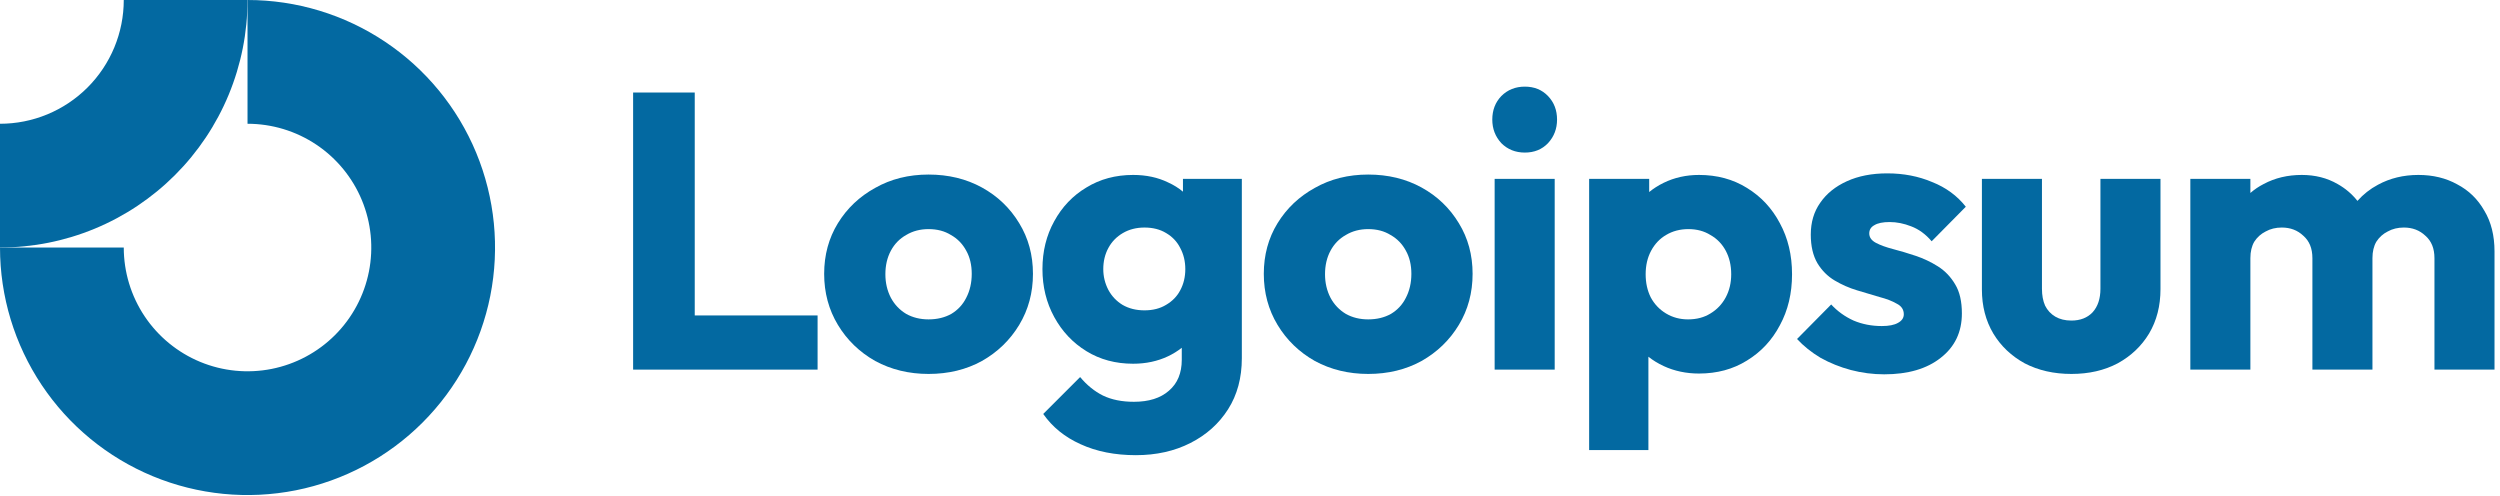
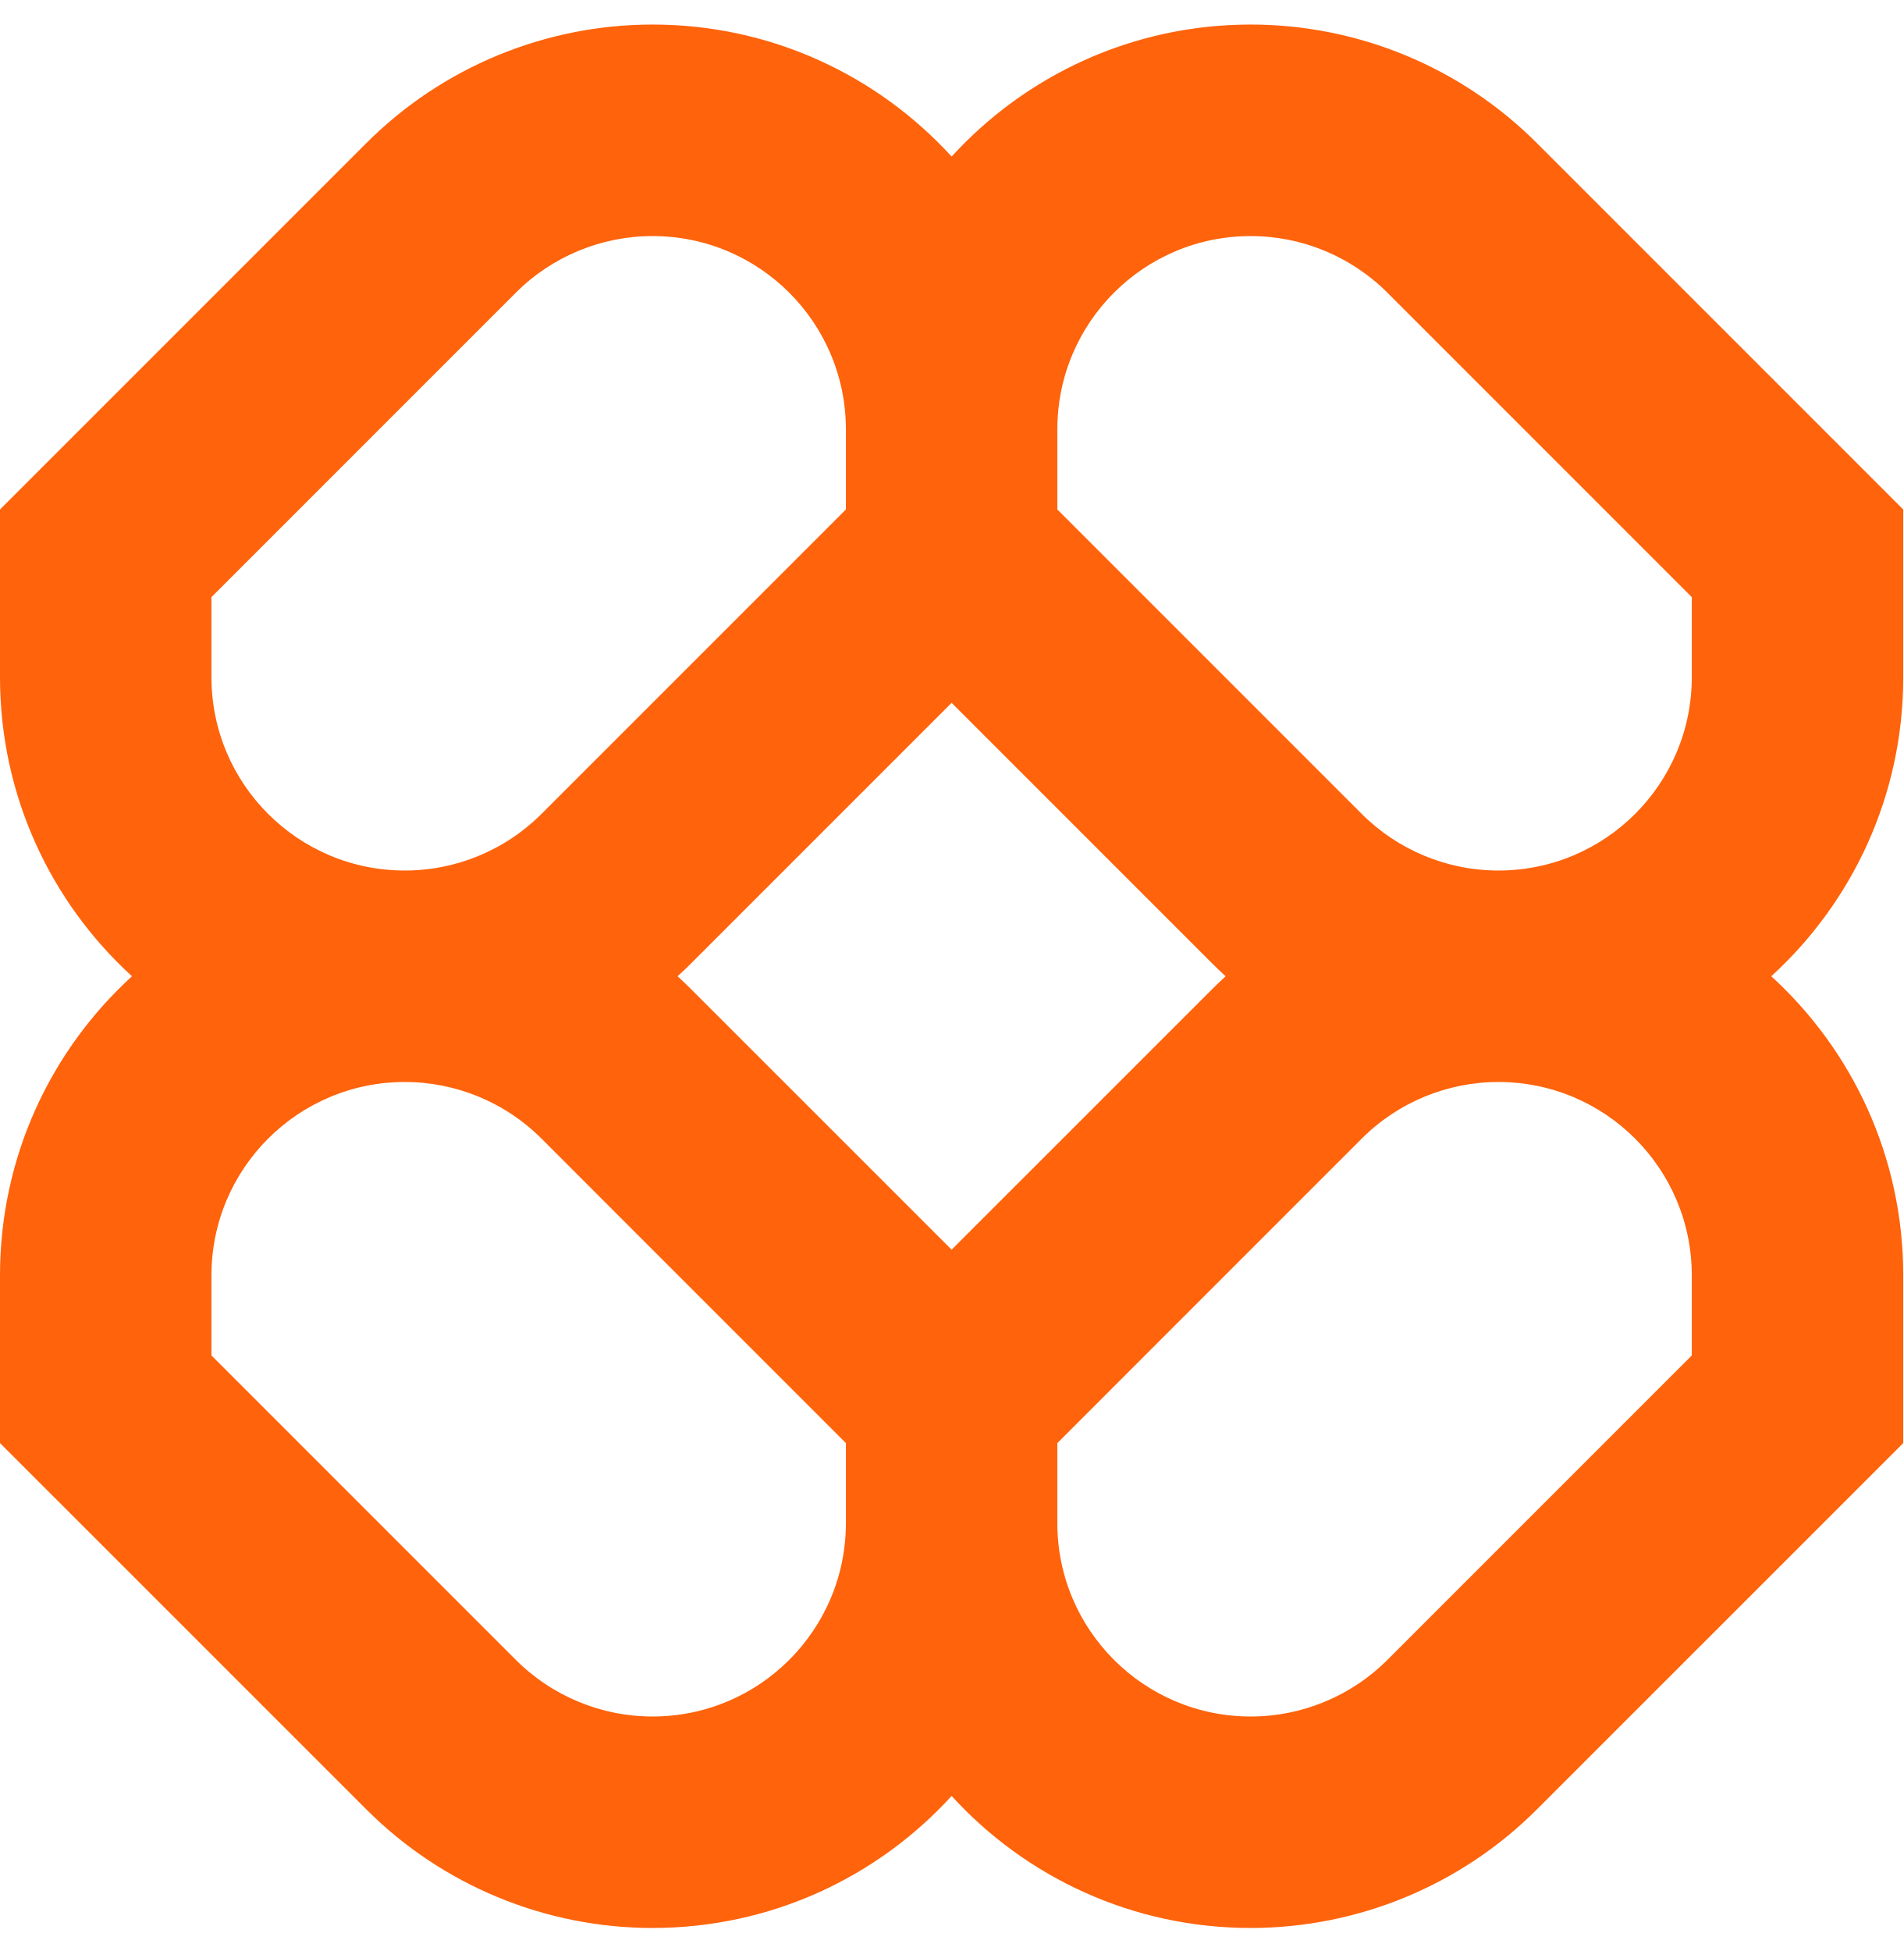
- <svg xmlns="http://www.w3.org/2000/svg" id="logo-87" width="202" height="40" viewBox="0 0 202 40" fill="none">
-   <path class="ccustom" fill-rule="evenodd" clip-rule="evenodd" d="M25.556 11.685C23.911 10.586 21.978 10 20 10V0C23.956 0 27.822 1.173 31.111 3.371C34.4 5.568 36.964 8.692 38.478 12.346C39.991 16.001 40.387 20.022 39.616 23.902C38.844 27.781 36.939 31.345 34.142 34.142C31.345 36.939 27.781 38.844 23.902 39.616C20.022 40.387 16.001 39.991 12.346 38.478C8.692 36.964 5.568 34.4 3.371 31.111C1.173 27.822 0 23.956 0 20H10C10 21.978 10.586 23.911 11.685 25.556C12.784 27.2 14.346 28.482 16.173 29.239C18 29.996 20.011 30.194 21.951 29.808C23.891 29.422 25.672 28.47 27.071 27.071C28.47 25.672 29.422 23.891 29.808 21.951C30.194 20.011 29.996 18 29.239 16.173C28.482 14.346 27.2 12.784 25.556 11.685Z" fill="#0369a1" />
-   <path class="ccustom" fill-rule="evenodd" clip-rule="evenodd" d="M10 1.47023e-06C10 1.313 9.741 2.614 9.239 3.827C8.736 5.04 8 6.142 7.071 7.071C6.142 8 5.04 8.736 3.827 9.239C2.614 9.741 1.313 10 6.15916e-06 10L5.72205e-06 20C2.626 20 5.227 19.483 7.654 18.478C10.08 17.473 12.285 15.999 14.142 14.142C15.999 12.285 17.473 10.08 18.478 7.654C19.483 5.227 20 2.626 20 -3.8147e-06L10 1.47023e-06Z" fill="#0369a1" />
-   <path class="ccustom" d="M125.619 14.453H120.767V29.865H125.619V14.453Z" fill="#0369a1" />
-   <path class="ccustom" d="M121.307 11.567C121.814 12.074 122.448 12.328 123.209 12.328C123.97 12.328 124.594 12.074 125.08 11.567C125.567 11.038 125.81 10.404 125.81 9.664C125.81 8.903 125.567 8.268 125.08 7.761C124.594 7.254 123.97 7 123.209 7C122.448 7 121.814 7.254 121.307 7.761C120.82 8.268 120.577 8.903 120.577 9.664C120.577 10.404 120.82 11.038 121.307 11.567Z" fill="#0369a1" />
-   <path class="ccustom" d="M51.156 29.865V7.476H56.135V25.488H66.061V29.865H51.156Z" fill="#0369a1" />
-   <path class="ccustom" fill-rule="evenodd" clip-rule="evenodd" d="M75.027 30.214C73.442 30.214 72.004 29.865 70.715 29.167C69.446 28.448 68.442 27.476 67.702 26.25C66.962 25.023 66.592 23.649 66.592 22.127C66.592 20.605 66.962 19.241 67.702 18.036C68.442 16.831 69.446 15.88 70.715 15.182C71.983 14.463 73.421 14.104 75.027 14.104C76.634 14.104 78.072 14.453 79.34 15.15C80.609 15.848 81.613 16.81 82.353 18.036C83.093 19.241 83.463 20.605 83.463 22.127C83.463 23.649 83.093 25.023 82.353 26.25C81.613 27.476 80.609 28.448 79.34 29.167C78.072 29.865 76.634 30.214 75.027 30.214ZM75.027 25.806C75.725 25.806 76.338 25.658 76.867 25.362C77.395 25.044 77.797 24.611 78.072 24.061C78.368 23.491 78.516 22.846 78.516 22.127C78.516 21.408 78.368 20.784 78.072 20.256C77.776 19.706 77.364 19.283 76.835 18.987C76.328 18.67 75.725 18.512 75.027 18.512C74.351 18.512 73.748 18.67 73.22 18.987C72.691 19.283 72.279 19.706 71.983 20.256C71.687 20.806 71.539 21.44 71.539 22.159C71.539 22.856 71.687 23.491 71.983 24.061C72.279 24.611 72.691 25.044 73.22 25.362C73.748 25.658 74.351 25.806 75.027 25.806Z" fill="#0369a1" />
-   <path class="ccustom" fill-rule="evenodd" clip-rule="evenodd" d="M87.306 35.89C88.595 36.482 90.086 36.778 91.777 36.778C93.426 36.778 94.896 36.45 96.185 35.795C97.475 35.14 98.49 34.231 99.23 33.068C99.969 31.905 100.34 30.531 100.34 28.945V14.453H95.583V15.488C95.229 15.19 94.827 14.94 94.378 14.738C93.553 14.336 92.612 14.135 91.555 14.135C90.139 14.135 88.881 14.474 87.781 15.15C86.682 15.806 85.815 16.715 85.181 17.877C84.547 19.019 84.23 20.309 84.23 21.746C84.23 23.163 84.547 24.453 85.181 25.615C85.815 26.778 86.682 27.698 87.781 28.374C88.881 29.051 90.139 29.389 91.555 29.389C92.591 29.389 93.532 29.188 94.378 28.787C94.787 28.592 95.157 28.363 95.487 28.099V29.072C95.487 30.15 95.139 30.985 94.441 31.577C93.764 32.169 92.824 32.465 91.619 32.465C90.646 32.465 89.811 32.296 89.113 31.958C88.437 31.62 87.824 31.123 87.274 30.467L84.293 33.448C85.033 34.505 86.037 35.319 87.306 35.89ZM94.219 24.632C93.733 24.928 93.151 25.076 92.475 25.076C91.798 25.076 91.206 24.928 90.699 24.632C90.213 24.336 89.832 23.934 89.557 23.427C89.282 22.899 89.145 22.338 89.145 21.746C89.145 21.112 89.282 20.541 89.557 20.034C89.832 19.526 90.223 19.125 90.731 18.829C91.238 18.533 91.819 18.385 92.475 18.385C93.151 18.385 93.733 18.533 94.219 18.829C94.726 19.125 95.107 19.526 95.361 20.034C95.635 20.541 95.773 21.112 95.773 21.746C95.773 22.381 95.635 22.951 95.361 23.459C95.107 23.945 94.726 24.336 94.219 24.632Z" fill="#0369a1" />
-   <path class="ccustom" fill-rule="evenodd" clip-rule="evenodd" d="M110.551 30.214C108.965 30.214 107.527 29.865 106.238 29.167C104.969 28.448 103.965 27.476 103.225 26.25C102.485 25.023 102.115 23.649 102.115 22.127C102.115 20.605 102.485 19.241 103.225 18.036C103.965 16.831 104.969 15.88 106.238 15.182C107.506 14.463 108.944 14.104 110.551 14.104C112.157 14.104 113.595 14.453 114.863 15.15C116.132 15.848 117.136 16.81 117.876 18.036C118.616 19.241 118.986 20.605 118.986 22.127C118.986 23.649 118.616 25.023 117.876 26.25C117.136 27.476 116.132 28.448 114.863 29.167C113.595 29.865 112.157 30.214 110.551 30.214ZM110.551 25.806C111.248 25.806 111.861 25.658 112.39 25.362C112.918 25.044 113.32 24.611 113.595 24.061C113.891 23.491 114.039 22.846 114.039 22.127C114.039 21.408 113.891 20.784 113.595 20.256C113.299 19.706 112.887 19.283 112.358 18.987C111.851 18.67 111.248 18.512 110.551 18.512C109.874 18.512 109.271 18.67 108.743 18.987C108.214 19.283 107.802 19.706 107.506 20.256C107.21 20.806 107.062 21.44 107.062 22.159C107.062 22.856 107.21 23.491 107.506 24.061C107.802 24.611 108.214 25.044 108.743 25.362C109.271 25.658 109.874 25.806 110.551 25.806Z" fill="#0369a1" />
-   <path class="ccustom" fill-rule="evenodd" clip-rule="evenodd" d="M137.281 30.182C136.246 30.182 135.294 29.981 134.427 29.579C133.971 29.368 133.559 29.116 133.191 28.822V36.366H128.402V14.453H133.254V15.516C133.606 15.228 133.997 14.979 134.427 14.77C135.294 14.347 136.246 14.135 137.281 14.135C138.74 14.135 140.03 14.484 141.15 15.182C142.292 15.88 143.18 16.831 143.814 18.036C144.47 19.241 144.797 20.615 144.797 22.159C144.797 23.702 144.47 25.076 143.814 26.281C143.18 27.486 142.292 28.438 141.15 29.135C140.03 29.833 138.74 30.182 137.281 30.182ZM136.394 25.806C137.091 25.806 137.694 25.647 138.201 25.33C138.73 25.013 139.142 24.579 139.438 24.03C139.734 23.48 139.882 22.856 139.882 22.159C139.882 21.44 139.734 20.806 139.438 20.256C139.142 19.706 138.73 19.283 138.201 18.987C137.694 18.67 137.102 18.512 136.425 18.512C135.749 18.512 135.146 18.67 134.618 18.987C134.11 19.283 133.709 19.706 133.413 20.256C133.117 20.806 132.969 21.44 132.969 22.159C132.969 22.856 133.106 23.48 133.381 24.03C133.677 24.579 134.089 25.013 134.618 25.33C135.146 25.647 135.738 25.806 136.394 25.806Z" fill="#0369a1" />
-   <path class="ccustom" d="M149.546 29.896C150.434 30.129 151.332 30.245 152.241 30.245C154.165 30.245 155.687 29.801 156.808 28.913C157.949 28.026 158.52 26.831 158.52 25.33C158.52 24.357 158.341 23.575 157.981 22.983C157.622 22.37 157.157 21.884 156.586 21.524C156.015 21.165 155.412 20.88 154.778 20.668C154.144 20.457 153.541 20.277 152.971 20.129C152.4 19.981 151.935 19.812 151.575 19.622C151.216 19.431 151.036 19.178 151.036 18.86C151.036 18.564 151.174 18.343 151.448 18.195C151.723 18.025 152.135 17.941 152.685 17.941C153.256 17.941 153.837 18.057 154.429 18.29C155.042 18.522 155.592 18.924 156.078 19.495L158.837 16.704C158.14 15.816 157.231 15.15 156.11 14.706C155.011 14.241 153.806 14.008 152.495 14.008C151.248 14.008 150.159 14.22 149.229 14.643C148.298 15.066 147.579 15.647 147.072 16.387C146.565 17.106 146.311 17.962 146.311 18.956C146.311 19.886 146.491 20.658 146.85 21.271C147.209 21.863 147.675 22.328 148.245 22.666C148.816 23.004 149.419 23.269 150.053 23.459C150.687 23.649 151.29 23.829 151.861 23.998C152.431 24.146 152.897 24.326 153.256 24.537C153.637 24.727 153.827 25.013 153.827 25.393C153.827 25.689 153.668 25.922 153.351 26.091C153.055 26.26 152.622 26.345 152.051 26.345C151.226 26.345 150.465 26.197 149.768 25.901C149.07 25.584 148.467 25.15 147.96 24.601L145.201 27.391C145.73 27.962 146.364 28.47 147.104 28.913C147.865 29.336 148.679 29.664 149.546 29.896Z" fill="#0369a1" />
-   <path class="ccustom" d="M167.368 30.214C165.952 30.214 164.694 29.928 163.595 29.357C162.516 28.765 161.671 27.962 161.058 26.947C160.444 25.911 160.138 24.727 160.138 23.395V14.453H164.99V23.332C164.99 23.86 165.074 24.315 165.244 24.696C165.434 25.076 165.709 25.372 166.068 25.584C166.428 25.795 166.861 25.901 167.368 25.901C168.087 25.901 168.658 25.679 169.081 25.235C169.504 24.77 169.715 24.135 169.715 23.332V14.453H174.567V23.364C174.567 24.717 174.261 25.911 173.647 26.947C173.034 27.962 172.189 28.765 171.11 29.357C170.032 29.928 168.785 30.214 167.368 30.214Z" fill="#0369a1" />
-   <path class="ccustom" d="M181.831 14.453H176.979V29.865H181.831V20.858C181.831 20.33 181.937 19.886 182.148 19.526C182.381 19.167 182.688 18.892 183.068 18.702C183.449 18.491 183.882 18.385 184.368 18.385C185.066 18.385 185.647 18.607 186.112 19.051C186.599 19.474 186.842 20.076 186.842 20.858V29.865H191.694V20.858C191.694 20.33 191.8 19.886 192.011 19.526C192.244 19.167 192.55 18.892 192.931 18.702C193.311 18.491 193.745 18.385 194.231 18.385C194.929 18.385 195.51 18.607 195.975 19.051C196.461 19.474 196.704 20.076 196.704 20.858V29.865H201.557V20.319C201.557 19.03 201.282 17.93 200.732 17.021C200.203 16.091 199.474 15.383 198.544 14.896C197.635 14.389 196.588 14.135 195.404 14.135C194.199 14.135 193.11 14.4 192.138 14.928C191.506 15.265 190.954 15.7 190.481 16.232C190.04 15.675 189.504 15.219 188.871 14.865C188.026 14.379 187.064 14.135 185.986 14.135C184.844 14.135 183.819 14.379 182.91 14.865C182.514 15.067 182.155 15.309 181.831 15.592V14.453Z" fill="#0369a1" />
+ <svg xmlns="http://www.w3.org/2000/svg" id="logo-88" width="40" height="41" viewBox="0 0 40 41" fill="none">
+   <path class="ccustom" fill-rule="evenodd" clip-rule="evenodd" d="M13.715 0.516C11.458 0.516 9.294 1.412 7.699 3.008L0 10.707V14.231C0 16.72 1.069 18.96 2.774 20.516C1.069 22.072 0 24.312 0 26.802V30.326L7.699 38.024C9.294 39.62 11.458 40.516 13.715 40.516C16.204 40.516 18.444 39.447 20 37.742C21.556 39.447 23.796 40.516 26.285 40.516C28.542 40.516 30.706 39.62 32.301 38.024L40 30.326V26.802C40 24.312 38.931 22.072 37.226 20.516C38.931 18.96 40 16.72 40 14.231V10.707L32.301 3.008C30.706 1.412 28.542 0.516 26.285 0.516C23.796 0.516 21.556 1.586 20 3.29C18.444 1.586 16.204 0.516 13.715 0.516ZM25.759 20.516C25.663 20.429 25.569 20.339 25.477 20.247L20 14.77L14.523 20.247C14.431 20.339 14.337 20.429 14.241 20.516C14.337 20.604 14.431 20.694 14.523 20.786L20 26.262L25.477 20.786C25.569 20.694 25.663 20.604 25.759 20.516ZM22.222 30.326L22.222 32.008C22.222 34.252 24.041 36.072 26.285 36.072C27.363 36.072 28.396 35.644 29.159 34.882L35.556 28.485V26.802C35.556 24.558 33.736 22.738 31.492 22.738C30.415 22.738 29.381 23.166 28.619 23.928L22.222 30.326ZM17.778 30.326L11.381 23.928C10.619 23.166 9.585 22.738 8.508 22.738C6.264 22.738 4.444 24.558 4.444 26.802V28.485L10.841 34.882C11.604 35.644 12.637 36.072 13.715 36.072C15.959 36.072 17.778 34.252 17.778 32.008V30.326ZM17.778 9.024V10.707L11.381 17.104C10.619 17.866 9.585 18.294 8.508 18.294C6.264 18.294 4.444 16.475 4.444 14.231V12.548L10.841 6.151C11.604 5.389 12.637 4.961 13.715 4.961C15.959 4.961 17.778 6.78 17.778 9.024ZM28.619 17.104L22.222 10.707L22.222 9.024C22.222 6.78 24.041 4.961 26.285 4.961C27.363 4.961 28.396 5.389 29.159 6.151L35.556 12.548V14.231C35.556 16.475 33.736 18.294 31.492 18.294C30.415 18.294 29.381 17.866 28.619 17.104Z" fill="#FF630B" />
</svg>
